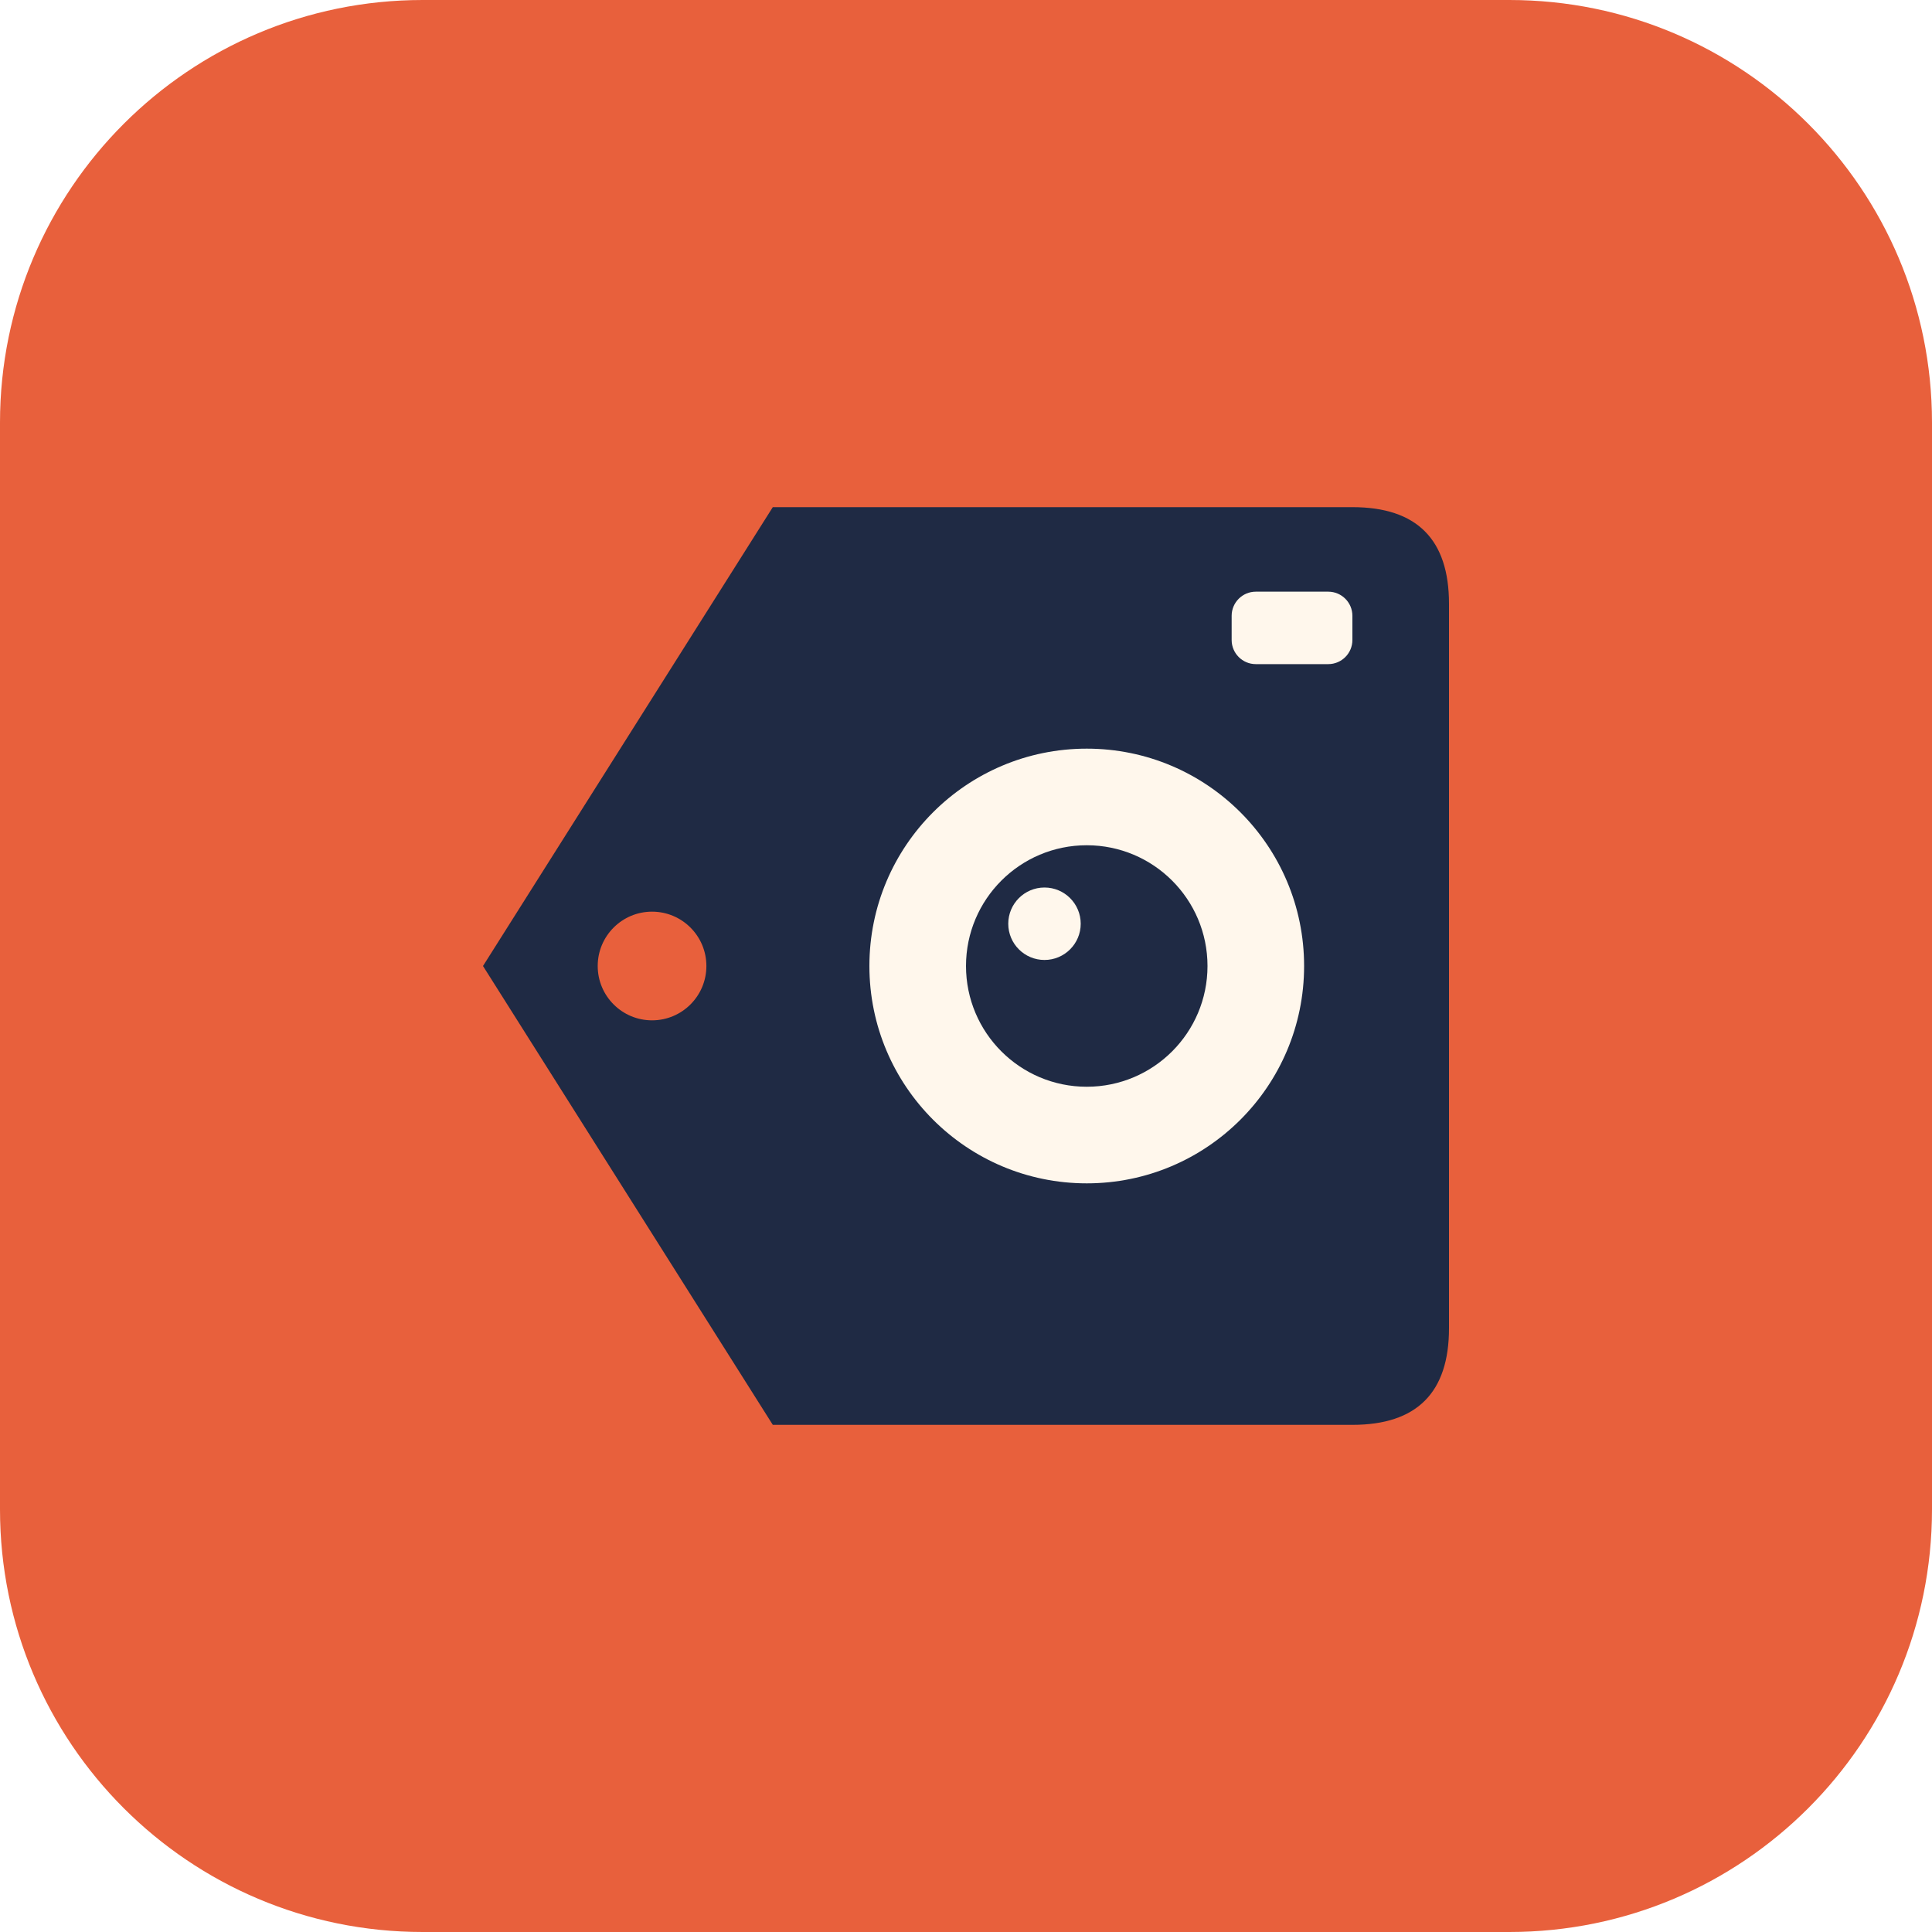
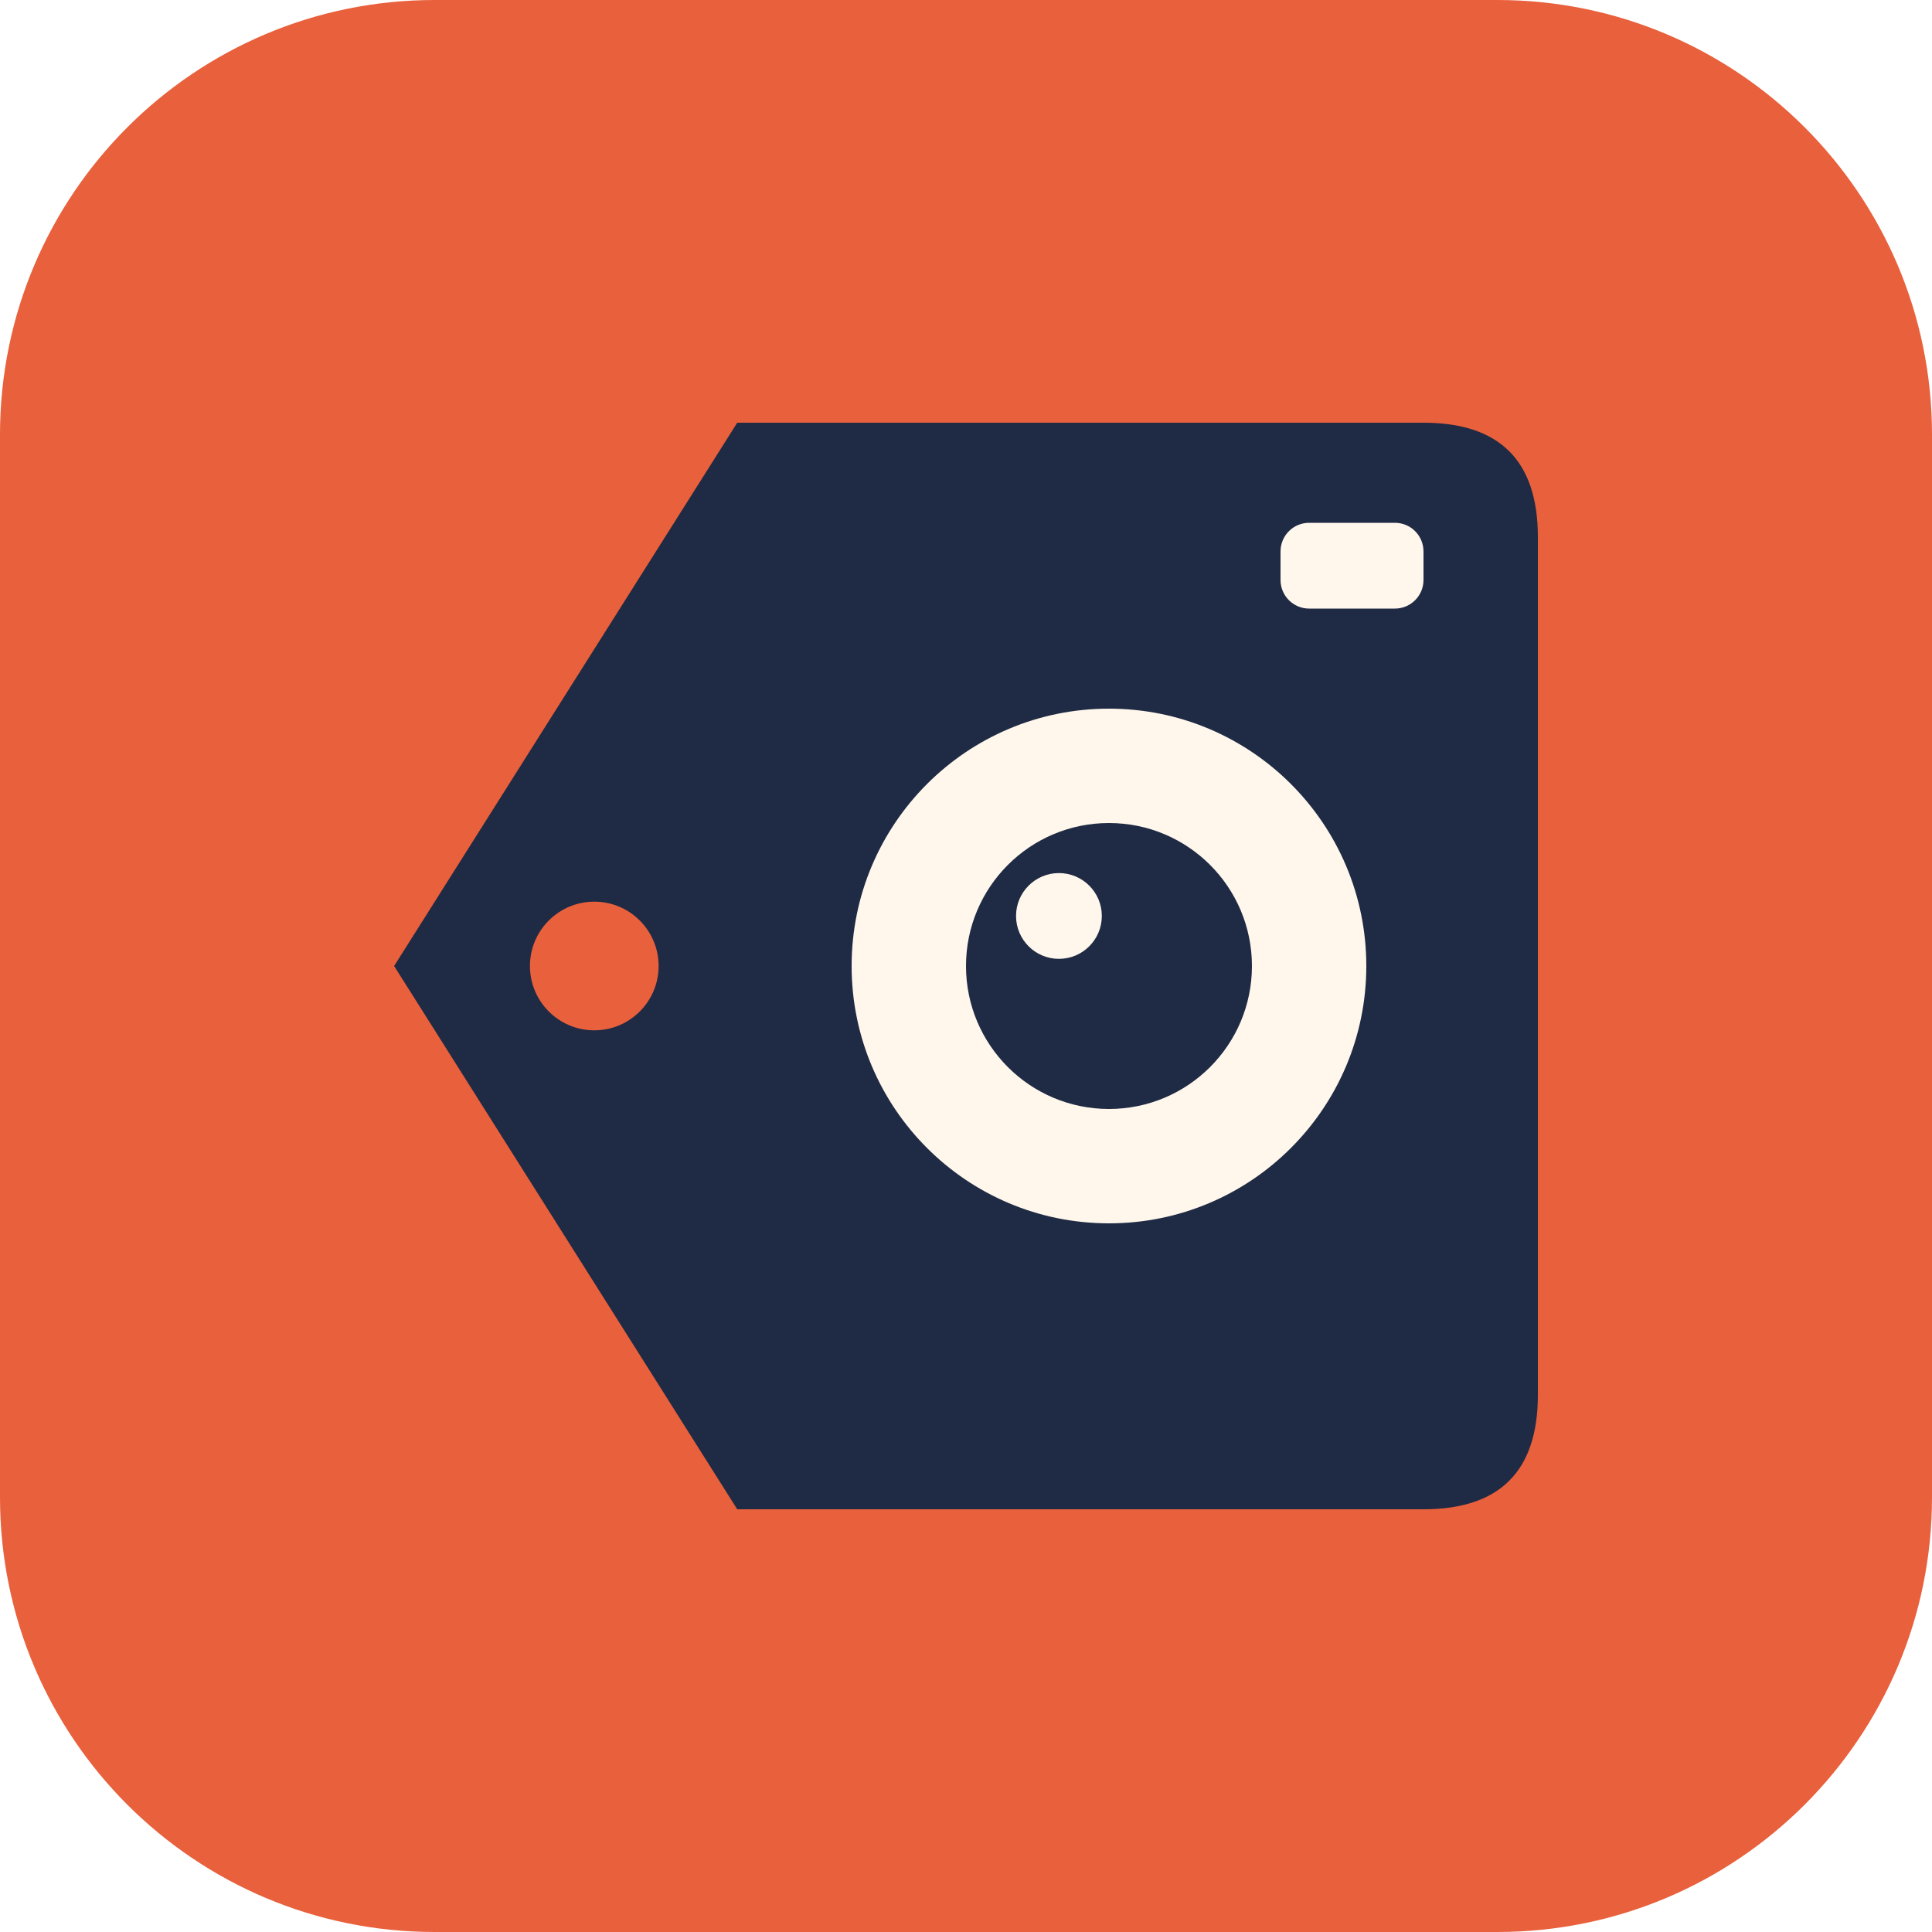
- <svg xmlns="http://www.w3.org/2000/svg" viewBox="0 0 512 512">
-   <rect width="512" height="512" rx="112" fill="#E8603C" />
-   <g transform="translate(96 96) scale(3.2)">
+ <svg xmlns="http://www.w3.org/2000/svg" viewBox="0 0 1024 1024" width="1024" height="1024">
+   <rect width="1024" height="1024" rx="230.4" fill="#E8603C" />
+   <g transform="translate(133.12 133.12) scale(7.5776)">
    <path d="M34 12 H82 Q90 12 90 20 V80 Q90 88 82 88 H34 L10 50 Z" fill="#1F2A44" />
    <circle cx="24" cy="50" r="4.5" fill="#E8603C" />
    <rect x="72" y="19" width="10" height="6" rx="2" fill="#FFF7EC" />
    <circle cx="60" cy="50" r="18" fill="#FFF7EC" />
    <circle cx="60" cy="50" r="10" fill="#1F2A44" />
    <circle cx="56.5" cy="46.5" r="3" fill="#FFF7EC" />
  </g>
</svg>
